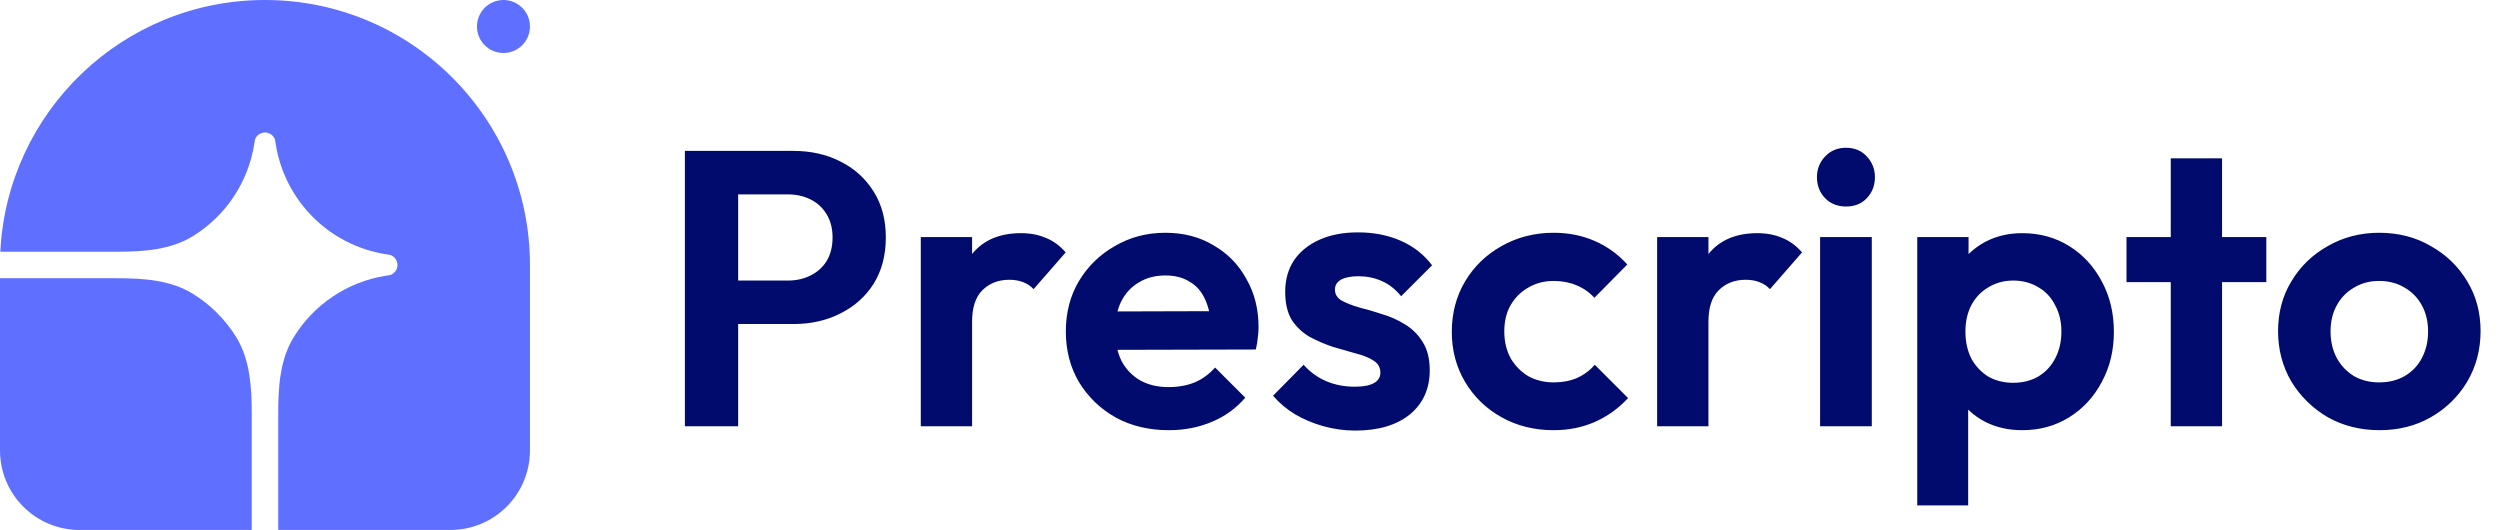
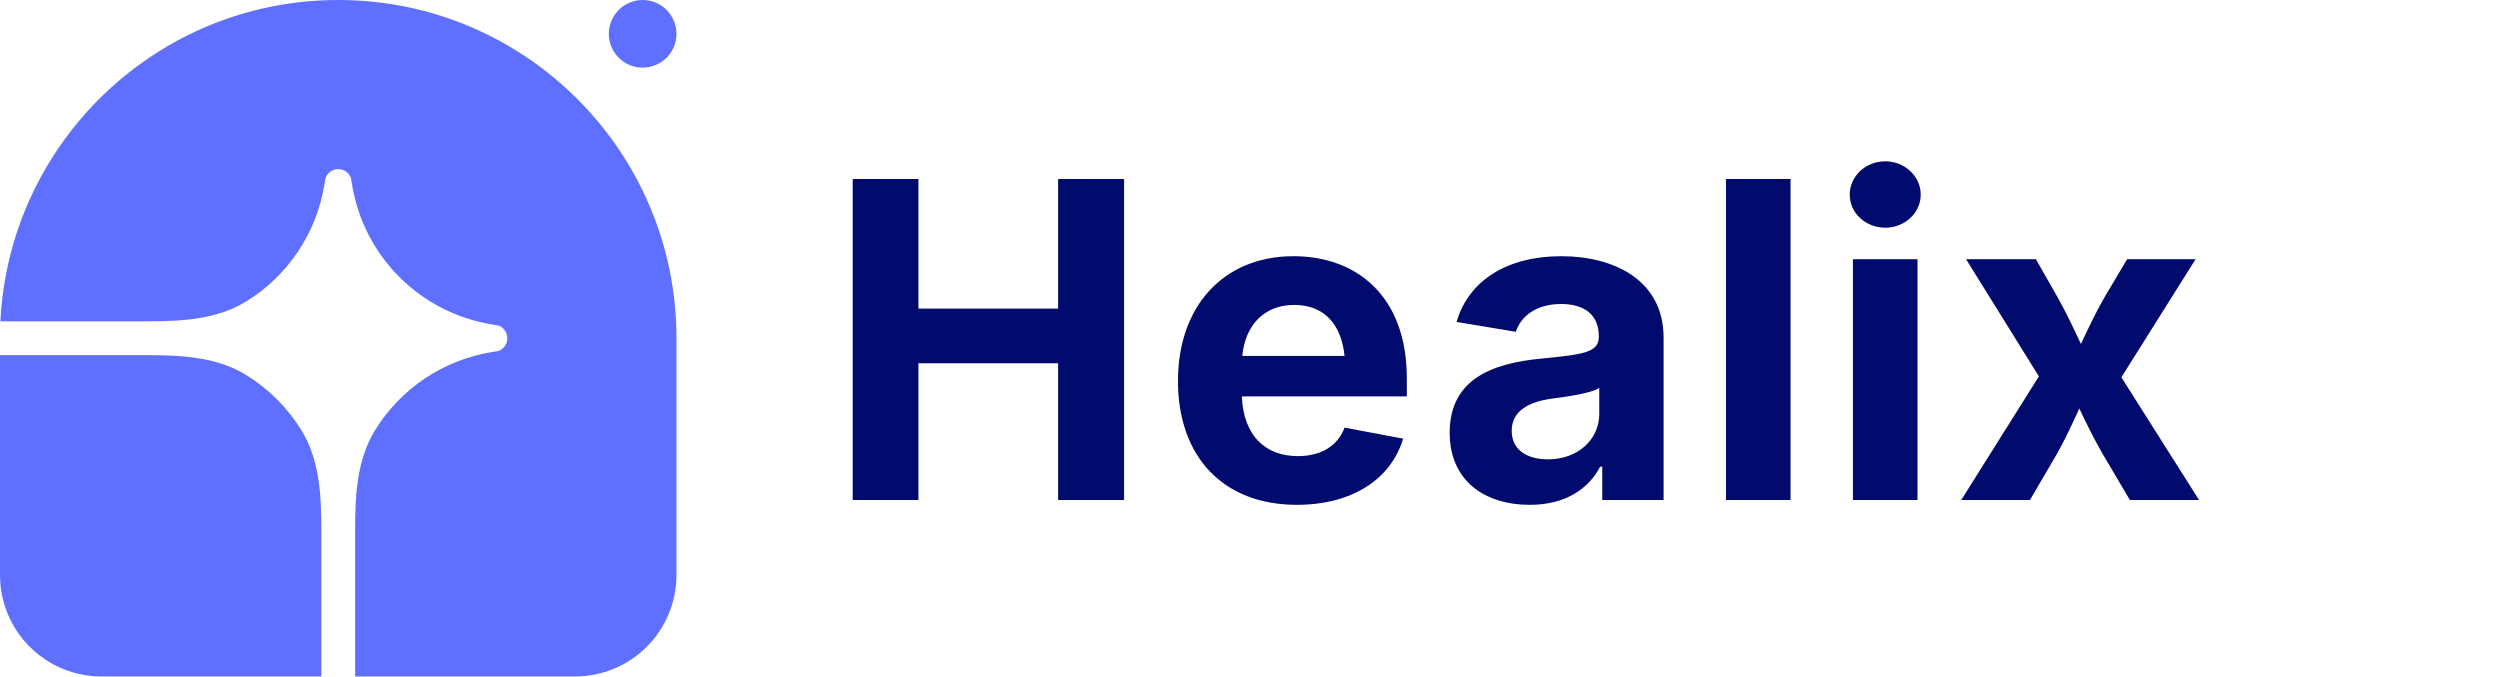
- <svg xmlns="http://www.w3.org/2000/svg" width="217" height="46" viewBox="0 0 217 46" fill="none">
+ <svg xmlns="http://www.w3.org/2000/svg" width="170" height="46" viewBox="0 0 170 46" fill="none">
  <path d="M23 0C35.703 0 46 10.297 46 23V39.1C46 40.93 45.273 42.685 43.979 43.979C42.685 45.273 40.93 46 39.1 46H24.15V35.91C24.15 33.608 24.29 31.223 25.497 29.263C26.362 27.859 27.518 26.657 28.888 25.738C30.258 24.82 31.81 24.208 33.437 23.942L33.878 23.871C34.059 23.808 34.217 23.691 34.328 23.535C34.44 23.379 34.5 23.192 34.5 23C34.5 22.808 34.44 22.621 34.328 22.465C34.217 22.309 34.059 22.192 33.878 22.129L33.437 22.058C31.059 21.67 28.863 20.544 27.159 18.84C25.456 17.137 24.33 14.941 23.942 12.563L23.87 12.122C23.808 11.941 23.691 11.783 23.535 11.671C23.379 11.56 23.192 11.5 23 11.5C22.808 11.5 22.621 11.56 22.465 11.671C22.309 11.783 22.191 11.941 22.129 12.122L22.058 12.563C21.792 14.19 21.18 15.742 20.261 17.111C19.343 18.481 18.141 19.638 16.737 20.502C14.777 21.71 12.392 21.85 10.09 21.85H0.027C0.629 9.682 10.683 0 23 0Z" fill="#5F6FFF" />
  <path d="M0 24.15H10.09C12.392 24.15 14.777 24.29 16.737 25.498C18.269 26.442 19.558 27.731 20.502 29.263C21.71 31.223 21.85 33.608 21.85 35.91V46H6.9C5.07 46 3.315 45.273 2.021 43.979C0.727 42.685 0 40.93 0 39.1L0 24.15ZM46 2.3C46 2.91 45.758 3.495 45.326 3.926C44.895 4.358 44.31 4.6 43.7 4.6C43.09 4.6 42.505 4.358 42.074 3.926C41.642 3.495 41.4 2.91 41.4 2.3C41.4 1.69 41.642 1.105 42.074 0.674C42.505 0.242 43.09 0 43.7 0C44.31 0 44.895 0.242 45.326 0.674C45.758 1.105 46 1.69 46 2.3Z" fill="#5F6FFF" />
-   <path d="M62.848 28.126V24.352H68.39C69.115 24.352 69.773 24.205 70.362 23.91C70.951 23.615 71.416 23.196 71.756 22.652C72.096 22.085 72.266 21.405 72.266 20.612C72.266 19.841 72.096 19.173 71.756 18.606C71.416 18.039 70.951 17.609 70.362 17.314C69.773 17.019 69.115 16.872 68.39 16.872H62.848V13.098H68.866C70.385 13.098 71.745 13.404 72.946 14.016C74.17 14.628 75.133 15.501 75.836 16.634C76.539 17.745 76.89 19.071 76.89 20.612C76.89 22.153 76.539 23.491 75.836 24.624C75.133 25.735 74.17 26.596 72.946 27.208C71.745 27.82 70.385 28.126 68.866 28.126H62.848ZM59.448 37V13.098H64.072V37H59.448ZM79.923 37V20.578H84.377V37H79.923ZM84.377 27.922L82.643 26.766C82.847 24.749 83.436 23.162 84.411 22.006C85.386 20.827 86.791 20.238 88.627 20.238C89.421 20.238 90.135 20.374 90.769 20.646C91.404 20.895 91.982 21.315 92.503 21.904L89.715 25.1C89.466 24.828 89.16 24.624 88.797 24.488C88.457 24.352 88.061 24.284 87.607 24.284C86.655 24.284 85.873 24.59 85.261 25.202C84.672 25.791 84.377 26.698 84.377 27.922ZM101.457 37.34C99.734 37.34 98.204 36.977 96.867 36.252C95.529 35.504 94.464 34.484 93.671 33.192C92.9 31.9 92.515 30.427 92.515 28.772C92.515 27.14 92.889 25.689 93.637 24.42C94.407 23.128 95.45 22.108 96.765 21.36C98.079 20.589 99.541 20.204 101.151 20.204C102.738 20.204 104.132 20.567 105.333 21.292C106.557 21.995 107.509 22.969 108.189 24.216C108.892 25.44 109.243 26.834 109.243 28.398C109.243 28.693 109.22 28.999 109.175 29.316C109.152 29.611 109.096 29.951 109.005 30.336L95.201 30.37V27.038L106.931 27.004L105.129 28.398C105.084 27.423 104.902 26.607 104.585 25.95C104.29 25.293 103.848 24.794 103.259 24.454C102.692 24.091 101.99 23.91 101.151 23.91C100.267 23.91 99.496 24.114 98.839 24.522C98.181 24.907 97.671 25.463 97.309 26.188C96.969 26.891 96.799 27.729 96.799 28.704C96.799 29.701 96.98 30.574 97.343 31.322C97.728 32.047 98.272 32.614 98.975 33.022C99.677 33.407 100.494 33.6 101.423 33.6C102.262 33.6 103.021 33.464 103.701 33.192C104.381 32.897 104.97 32.467 105.469 31.9L108.087 34.518C107.294 35.447 106.319 36.15 105.163 36.626C104.03 37.102 102.794 37.34 101.457 37.34ZM117.641 37.374C116.712 37.374 115.794 37.249 114.887 37C114.003 36.751 113.187 36.411 112.439 35.98C111.691 35.527 111.045 34.983 110.501 34.348L113.153 31.662C113.72 32.297 114.377 32.773 115.125 33.09C115.873 33.407 116.701 33.566 117.607 33.566C118.333 33.566 118.877 33.464 119.239 33.26C119.625 33.056 119.817 32.75 119.817 32.342C119.817 31.889 119.613 31.537 119.205 31.288C118.82 31.039 118.31 30.835 117.675 30.676C117.041 30.495 116.372 30.302 115.669 30.098C114.989 29.871 114.332 29.588 113.697 29.248C113.063 28.885 112.541 28.398 112.133 27.786C111.748 27.151 111.555 26.335 111.555 25.338C111.555 24.295 111.805 23.389 112.303 22.618C112.825 21.847 113.561 21.247 114.513 20.816C115.465 20.385 116.587 20.17 117.879 20.17C119.239 20.17 120.463 20.408 121.551 20.884C122.662 21.36 123.58 22.074 124.305 23.026L121.619 25.712C121.121 25.1 120.554 24.658 119.919 24.386C119.307 24.114 118.639 23.978 117.913 23.978C117.256 23.978 116.746 24.08 116.383 24.284C116.043 24.488 115.873 24.771 115.873 25.134C115.873 25.542 116.066 25.859 116.451 26.086C116.859 26.313 117.381 26.517 118.015 26.698C118.65 26.857 119.307 27.049 119.987 27.276C120.69 27.48 121.347 27.775 121.959 28.16C122.594 28.545 123.104 29.055 123.489 29.69C123.897 30.325 124.101 31.141 124.101 32.138C124.101 33.747 123.523 35.028 122.367 35.98C121.211 36.909 119.636 37.374 117.641 37.374ZM134.857 37.34C133.179 37.34 131.672 36.966 130.335 36.218C128.997 35.47 127.943 34.45 127.173 33.158C126.402 31.866 126.017 30.415 126.017 28.806C126.017 27.174 126.402 25.712 127.173 24.42C127.943 23.128 128.997 22.108 130.335 21.36C131.695 20.589 133.202 20.204 134.857 20.204C136.149 20.204 137.339 20.442 138.427 20.918C139.515 21.394 140.455 22.074 141.249 22.958L138.393 25.848C137.962 25.372 137.441 25.009 136.829 24.76C136.239 24.511 135.582 24.386 134.857 24.386C134.041 24.386 133.304 24.579 132.647 24.964C132.012 25.327 131.502 25.837 131.117 26.494C130.754 27.129 130.573 27.888 130.573 28.772C130.573 29.633 130.754 30.404 131.117 31.084C131.502 31.741 132.012 32.263 132.647 32.648C133.304 33.011 134.041 33.192 134.857 33.192C135.605 33.192 136.273 33.067 136.863 32.818C137.475 32.546 137.996 32.161 138.427 31.662L141.317 34.552C140.478 35.459 139.515 36.15 138.427 36.626C137.339 37.102 136.149 37.34 134.857 37.34ZM143.839 37V20.578H148.293V37H143.839ZM148.293 27.922L146.559 26.766C146.763 24.749 147.353 23.162 148.327 22.006C149.302 20.827 150.707 20.238 152.543 20.238C153.337 20.238 154.051 20.374 154.685 20.646C155.32 20.895 155.898 21.315 156.419 21.904L153.631 25.1C153.382 24.828 153.076 24.624 152.713 24.488C152.373 24.352 151.977 24.284 151.523 24.284C150.571 24.284 149.789 24.59 149.177 25.202C148.588 25.791 148.293 26.698 148.293 27.922ZM157.984 37V20.578H162.472V37H157.984ZM160.228 17.926C159.502 17.926 158.902 17.688 158.426 17.212C157.95 16.713 157.712 16.101 157.712 15.376C157.712 14.673 157.95 14.073 158.426 13.574C158.902 13.075 159.502 12.826 160.228 12.826C160.976 12.826 161.576 13.075 162.03 13.574C162.506 14.073 162.744 14.673 162.744 15.376C162.744 16.101 162.506 16.713 162.03 17.212C161.576 17.688 160.976 17.926 160.228 17.926ZM175.529 37.34C174.351 37.34 173.285 37.102 172.333 36.626C171.381 36.127 170.622 35.459 170.055 34.62C169.489 33.781 169.183 32.818 169.137 31.73V25.916C169.183 24.828 169.489 23.865 170.055 23.026C170.645 22.165 171.404 21.485 172.333 20.986C173.285 20.487 174.351 20.238 175.529 20.238C177.048 20.238 178.408 20.612 179.609 21.36C180.811 22.108 181.751 23.128 182.431 24.42C183.134 25.712 183.485 27.174 183.485 28.806C183.485 30.415 183.134 31.866 182.431 33.158C181.751 34.45 180.811 35.47 179.609 36.218C178.408 36.966 177.048 37.34 175.529 37.34ZM174.747 33.226C175.563 33.226 176.289 33.045 176.923 32.682C177.558 32.297 178.045 31.775 178.385 31.118C178.748 30.438 178.929 29.656 178.929 28.772C178.929 27.911 178.748 27.151 178.385 26.494C178.045 25.814 177.558 25.293 176.923 24.93C176.289 24.545 175.563 24.352 174.747 24.352C173.954 24.352 173.24 24.545 172.605 24.93C171.971 25.293 171.472 25.814 171.109 26.494C170.769 27.151 170.599 27.911 170.599 28.772C170.599 29.656 170.769 30.438 171.109 31.118C171.472 31.775 171.959 32.297 172.571 32.682C173.206 33.045 173.931 33.226 174.747 33.226ZM166.417 43.868V20.578H170.871V24.896L170.123 28.874L170.837 32.852V43.868H166.417ZM188.421 37V13.744H192.875V37H188.421ZM184.579 24.488V20.578H196.717V24.488H184.579ZM206.542 37.34C204.887 37.34 203.391 36.966 202.054 36.218C200.739 35.447 199.685 34.416 198.892 33.124C198.121 31.809 197.736 30.347 197.736 28.738C197.736 27.129 198.121 25.689 198.892 24.42C199.662 23.128 200.716 22.108 202.054 21.36C203.391 20.589 204.876 20.204 206.508 20.204C208.185 20.204 209.681 20.589 210.996 21.36C212.333 22.108 213.387 23.128 214.158 24.42C214.928 25.689 215.314 27.129 215.314 28.738C215.314 30.347 214.928 31.809 214.158 33.124C213.387 34.416 212.333 35.447 210.996 36.218C209.681 36.966 208.196 37.34 206.542 37.34ZM206.508 33.192C207.346 33.192 208.083 33.011 208.718 32.648C209.375 32.263 209.874 31.741 210.214 31.084C210.576 30.404 210.758 29.633 210.758 28.772C210.758 27.911 210.576 27.151 210.214 26.494C209.851 25.837 209.352 25.327 208.718 24.964C208.083 24.579 207.346 24.386 206.508 24.386C205.692 24.386 204.966 24.579 204.332 24.964C203.697 25.327 203.198 25.837 202.836 26.494C202.473 27.151 202.292 27.911 202.292 28.772C202.292 29.633 202.473 30.404 202.836 31.084C203.198 31.741 203.697 32.263 204.332 32.648C204.966 33.011 205.692 33.192 206.508 33.192Z" fill="#000B6D" />
+   <text x="56" y="34" font-family="Outfit, system-ui, -apple-system, sans-serif" font-weight="700" font-size="30" fill="#000B6D" letter-spacing="0.5">Healix</text>
</svg>
